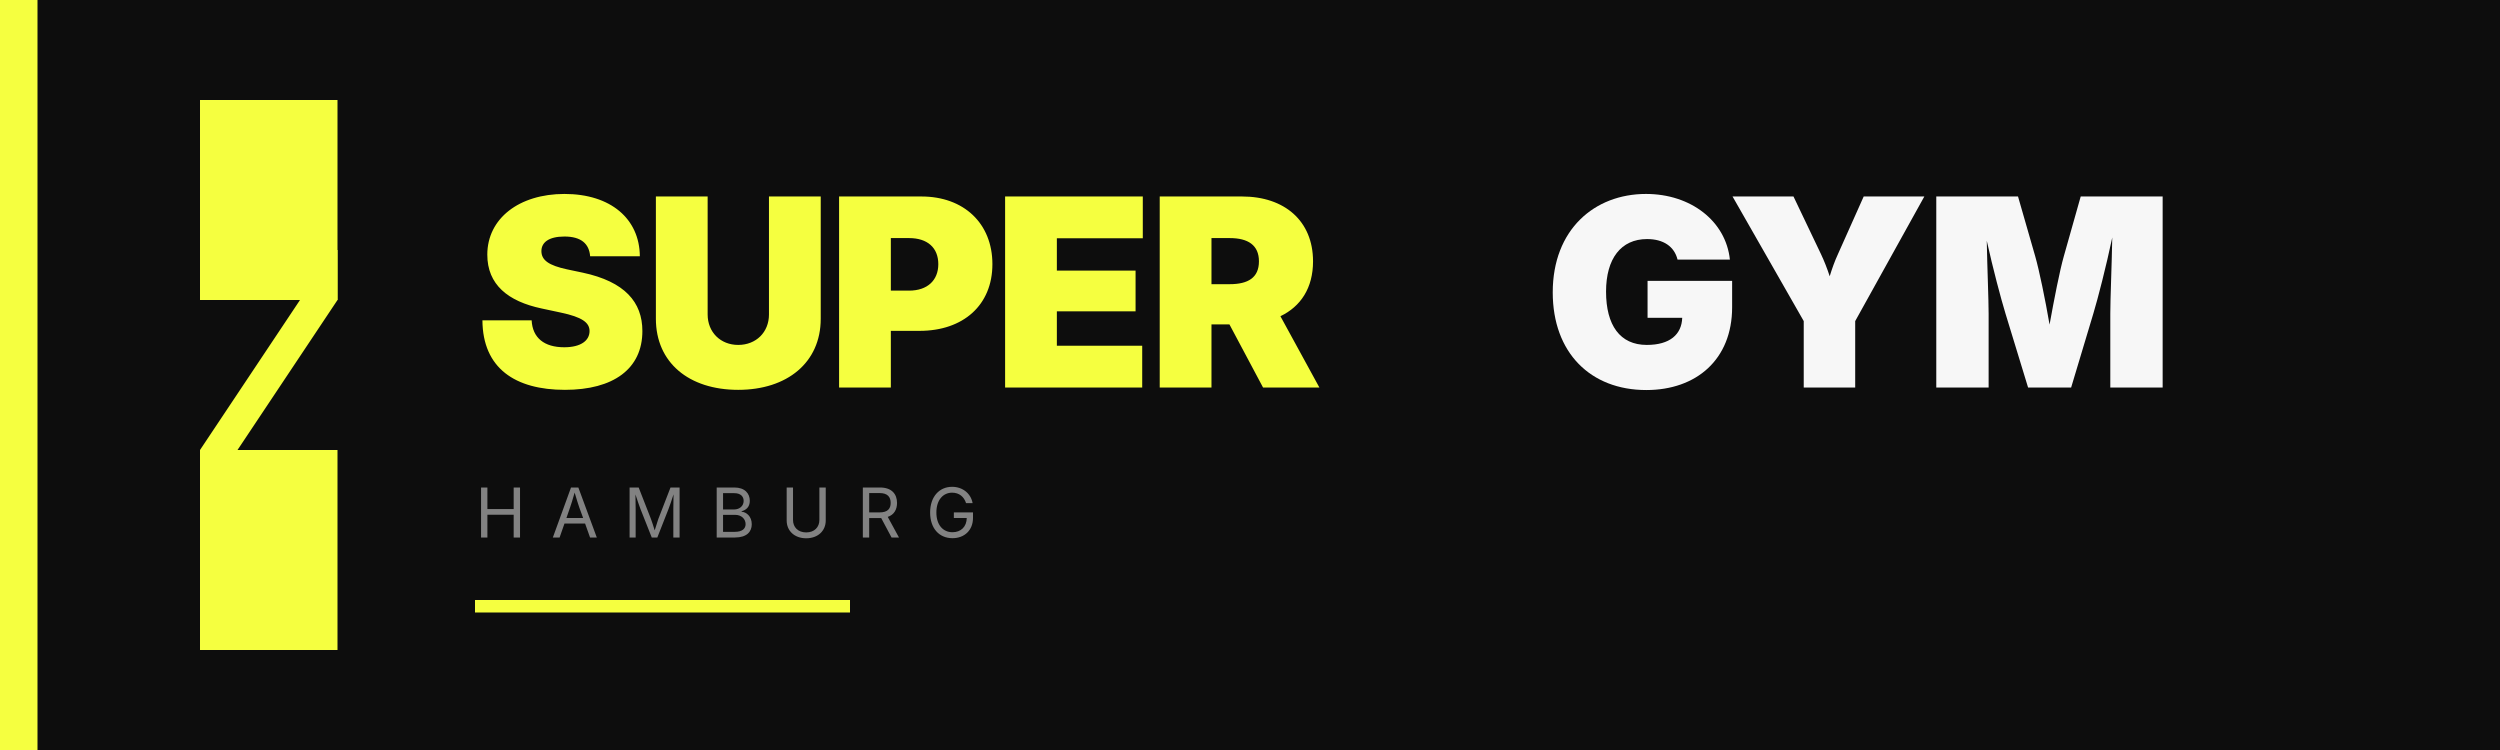
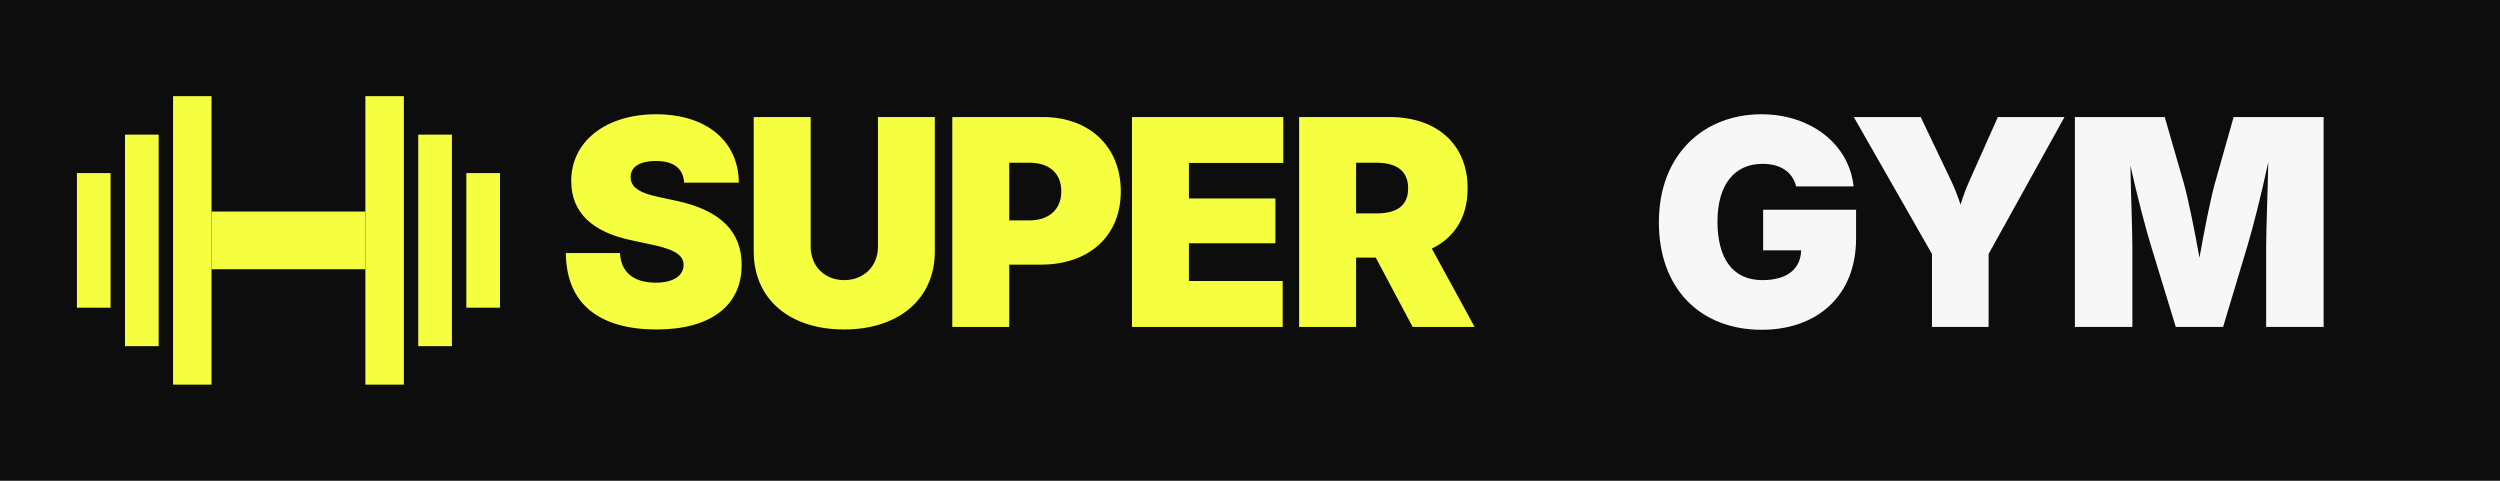
- <svg xmlns="http://www.w3.org/2000/svg" viewBox="0 0 400 120" width="400" height="120">
-   <rect width="400" height="120" fill="#0D0D0D" />
-   <rect x="0" y="0" width="6" height="120" fill="#F5FF40" />
-   <g transform="translate(32, 16)">
-     <rect x="0" y="0" width="22" height="32" fill="#F5FF40" />
-     <polygon points="22,24 22,32 6,56 6,88 0,88 0,56 16,32 16,24" fill="#F5FF40" />
-     <rect x="0" y="56" width="22" height="32" fill="#F5FF40" />
+ <svg xmlns="http://www.w3.org/2000/svg" viewBox="0 0 520 100" width="520" height="100">
+   <rect width="520" height="100" fill="#0D0D0D" />
+   <g transform="translate(16, 14)">
+     <rect x="0" y="22" width="7" height="28" fill="#F5FF40" />
+     <rect x="10" y="14" width="7" height="44" fill="#F5FF40" />
+     <rect x="20" y="6" width="8" height="60" fill="#F5FF40" />
+     <rect x="28" y="30" width="32" height="12" fill="#F5FF40" />
+     <rect x="60" y="6" width="8" height="60" fill="#F5FF40" />
+     <rect x="71" y="14" width="7" height="44" fill="#F5FF40" />
+     <rect x="81" y="22" width="7" height="28" fill="#F5FF40" />
  </g>
-   <text x="76" y="62" font-family="Inter, Helvetica, Arial, sans-serif" font-weight="900" font-size="42" letter-spacing="-1" fill="#F5FF40" text-anchor="start">SUPER</text>
-   <text x="247" y="62" font-family="Inter, Helvetica, Arial, sans-serif" font-weight="900" font-size="42" letter-spacing="-1" fill="#F7F7F7" text-anchor="start">GYM</text>
-   <text x="76" y="86" font-family="Inter, Helvetica, Arial, sans-serif" font-weight="400" font-size="11" letter-spacing="4" fill="#F7F7F7" opacity="0.5" text-anchor="start">HAMBURG</text>
-   <rect x="76" y="96" width="60" height="2" fill="#F5FF40" />
+   <text x="116" y="68" font-family="Inter, Helvetica, Arial, sans-serif" font-weight="900" font-size="60" letter-spacing="-2" fill="#F5FF40" text-anchor="start">SUPER</text>
+   <text x="343" y="68" font-family="Inter, Helvetica, Arial, sans-serif" font-weight="900" font-size="60" letter-spacing="-2" fill="#F7F7F7" text-anchor="start">GYM</text>
</svg>
